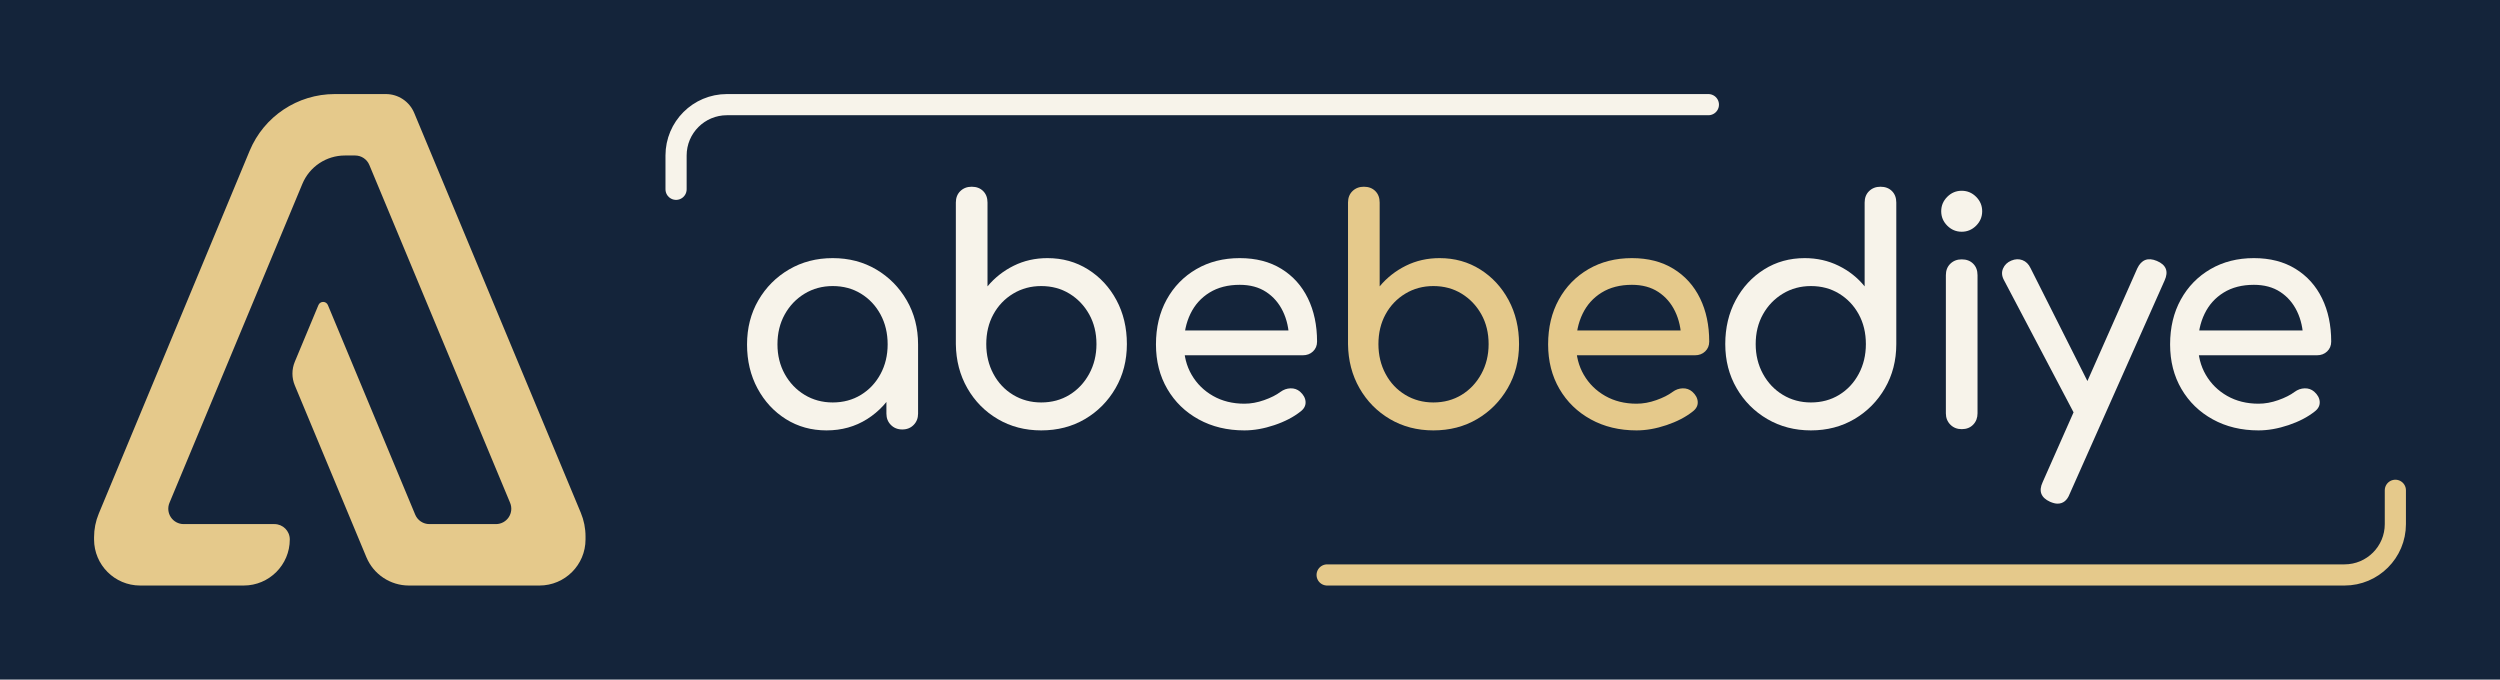
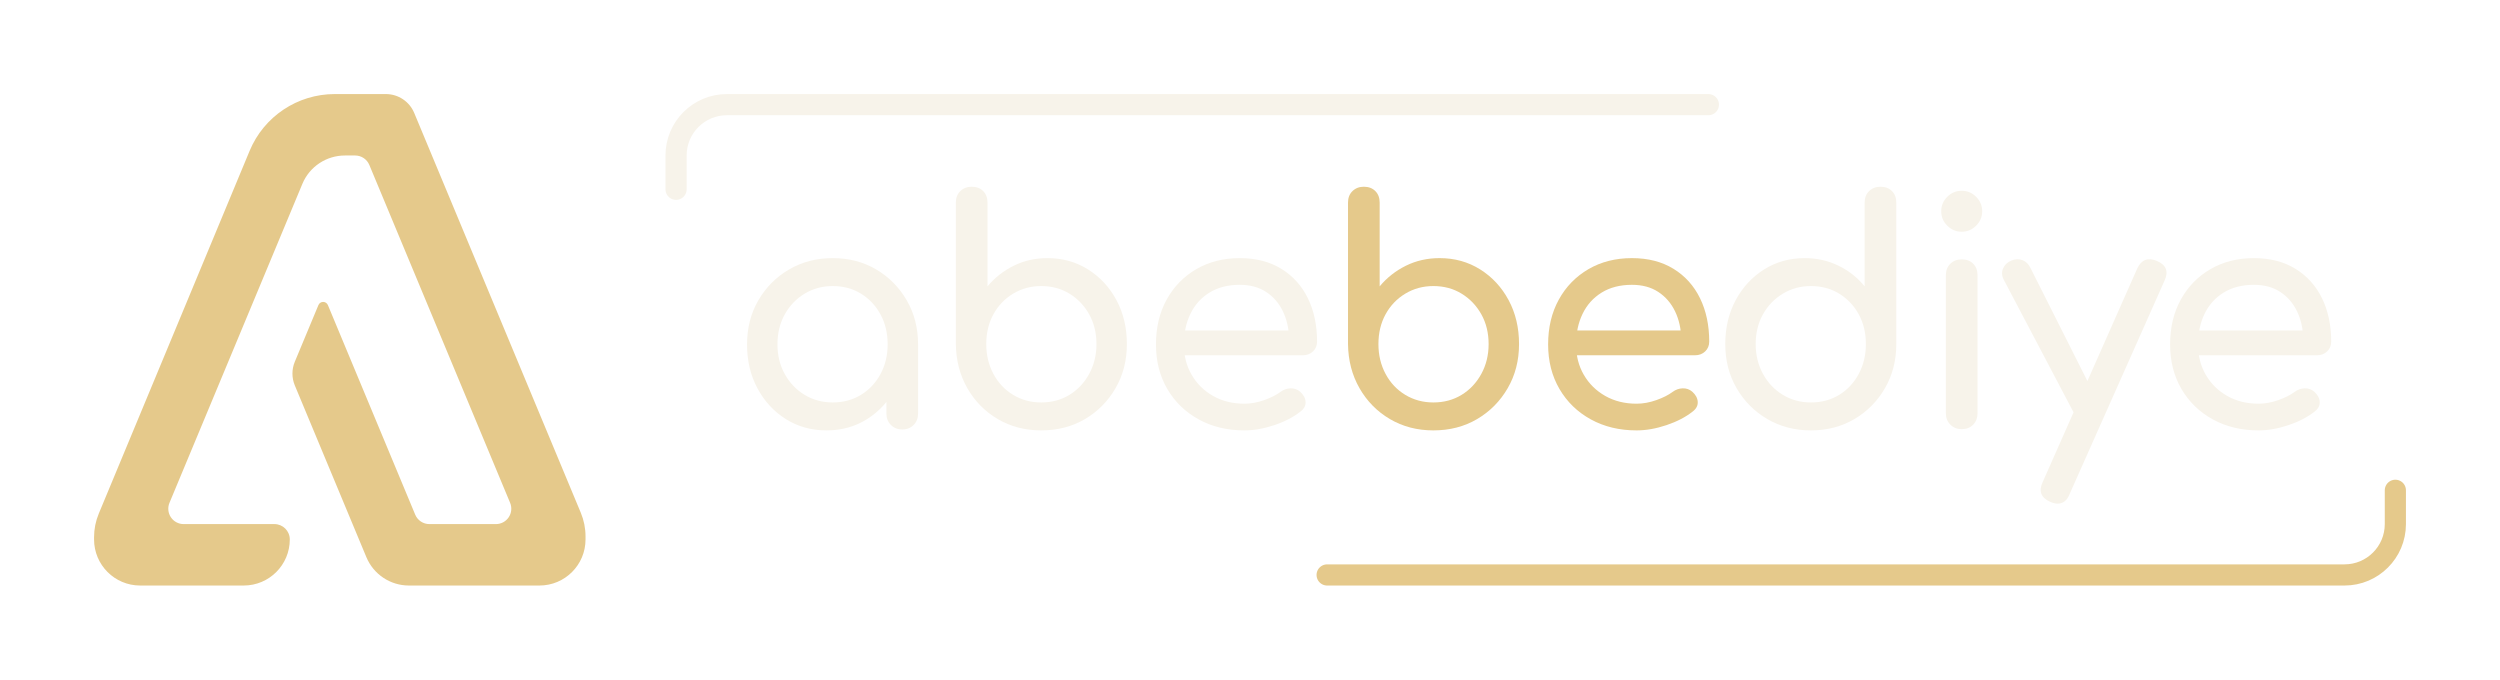
<svg xmlns="http://www.w3.org/2000/svg" viewBox="90.5 72.5 1063.14 289" width="1063.14" height="289">
-   <rect x="90.5" y="72.5" width="1063.14" height="289" fill="#14243A" />
  <path transform="translate(130.500,112.500) scale(0.72569) translate(-56,-56)" d="M147.167,89.266A54,54 0 0 1 197.028,56L227,56A18,18 0 0 1 243.615,67.077L341.231,301.354A36,36 0 0 1 344,315.2L344,317A27,27 0 0 1 317,344L240.5,344A27,27 0 0 1 215.577,327.385L173.635,226.723A18,18 0 0 1 173.635,212.877L187.481,179.646A3,3 0 0 1 193.019,179.646L244.192,302.462A9,9 0 0 0 252.5,308L291.5,308A9,9 0 0 0 299.808,295.538L217.308,97.538A9,9 0 0 0 209,92L203,92A27,27 0 0 0 178.077,108.615L100.192,295.538A9,9 0 0 0 108.5,308L161.7,308A9,9 0 0 1 170.7,317L170.7,317A27,27 0 0 1 143.7,344L83,344A27,27 0 0 1 56,317L56,315.687A36,36 0 0 1 58.76,301.864Z" fill="#E5C98B" />
  <g>
    <path d="M441.976 255.528Q432.339 255.528 424.705 250.734Q417.07 245.94 412.627 237.666Q408.184 229.392 408.184 219.001Q408.184 208.478 413.002 200.191Q417.82 191.904 426.055 187.086Q434.289 182.268 444.615 182.268Q454.941 182.268 463.111 187.086Q471.28 191.904 476.098 200.22Q480.916 208.536 480.916 218.964H475.768Q475.768 229.329 471.329 237.606Q466.889 245.883 459.27 250.706Q451.65 255.528 441.976 255.528ZM444.617 243.648Q451.348 243.648 456.628 240.414Q461.908 237.18 464.944 231.555Q467.98 225.929 467.98 218.942Q467.98 211.836 464.944 206.226Q461.908 200.616 456.631 197.382Q451.354 194.148 444.627 194.148Q438.016 194.148 432.67 197.382Q427.324 200.616 424.222 206.208Q421.12 211.801 421.12 218.94Q421.12 225.96 424.222 231.57Q427.324 237.18 432.663 240.414Q438.001 243.648 444.617 243.648ZM474.205 255.132Q471.28 255.132 469.366 253.218Q467.452 251.304 467.452 248.4V228.204L469.96 214.212L480.916 218.964V248.4Q480.916 251.304 479.023 253.218Q477.13 255.132 474.205 255.132Z" fill="#F7F3EA" />
    <path d="M533.28 255.528Q522.984 255.528 514.8 250.71Q506.616 245.892 501.864 237.576Q497.112 229.26 496.98 218.832V158.64Q496.98 155.604 498.894 153.756Q500.808 151.908 503.712 151.908Q506.748 151.908 508.596 153.756Q510.444 155.604 510.444 158.64V194.28Q515.064 188.736 521.598 185.502Q528.132 182.268 535.92 182.268Q545.556 182.268 553.212 187.086Q560.868 191.904 565.29 200.154Q569.712 208.404 569.712 218.832Q569.712 229.26 564.894 237.576Q560.076 245.892 551.892 250.71Q543.708 255.528 533.28 255.528ZM533.28 243.648Q540.012 243.648 545.292 240.414Q550.572 237.18 553.674 231.504Q556.776 225.828 556.776 218.832Q556.776 211.704 553.674 206.16Q550.572 200.616 545.292 197.382Q540.012 194.148 533.28 194.148Q526.68 194.148 521.334 197.382Q515.988 200.616 512.952 206.16Q509.916 211.704 509.916 218.832Q509.916 225.828 512.952 231.504Q515.988 237.18 521.334 240.414Q526.68 243.648 533.28 243.648Z" fill="#F7F3EA" />
    <path d="M619.7 255.528Q608.744 255.528 600.23 250.842Q591.716 246.156 586.898 237.906Q582.08 229.656 582.08 218.964Q582.08 208.14 586.634 199.89Q591.188 191.64 599.24 186.954Q607.292 182.268 617.72 182.268Q628.016 182.268 635.408 186.822Q642.8 191.376 646.694 199.362Q650.588 207.348 650.588 217.776Q650.588 220.284 648.872 221.934Q647.156 223.584 644.516 223.584H591.32V213.024H644.12L638.708 216.72Q638.576 210.12 636.068 204.906Q633.56 199.692 628.94 196.656Q624.32 193.62 617.72 193.62Q610.196 193.62 604.85 196.92Q599.504 200.22 596.732 205.962Q593.96 211.704 593.96 218.964Q593.96 226.224 597.26 231.9Q600.56 237.576 606.368 240.876Q612.176 244.176 619.7 244.176Q623.792 244.176 628.082 242.658Q632.372 241.14 635.012 239.16Q636.992 237.708 639.302 237.642Q641.612 237.576 643.328 239.028Q645.572 241.008 645.704 243.384Q645.836 245.76 643.592 247.476Q639.104 251.04 632.438 253.284Q625.772 255.528 619.7 255.528Z" fill="#F7F3EA" />
    <path d="M700.048 255.528Q689.752 255.528 681.568 250.71Q673.384 245.892 668.632 237.576Q663.88 229.26 663.748 218.832V158.64Q663.748 155.604 665.662 153.756Q667.576 151.908 670.48 151.908Q673.516 151.908 675.364 153.756Q677.212 155.604 677.212 158.64V194.28Q681.832 188.736 688.366 185.502Q694.9 182.268 702.688 182.268Q712.324 182.268 719.98 187.086Q727.636 191.904 732.058 200.154Q736.48 208.404 736.48 218.832Q736.48 229.26 731.662 237.576Q726.844 245.892 718.66 250.71Q710.476 255.528 700.048 255.528ZM700.048 243.648Q706.78 243.648 712.06 240.414Q717.34 237.18 720.442 231.504Q723.544 225.828 723.544 218.832Q723.544 211.704 720.442 206.16Q717.34 200.616 712.06 197.382Q706.78 194.148 700.048 194.148Q693.448 194.148 688.102 197.382Q682.756 200.616 679.72 206.16Q676.684 211.704 676.684 218.832Q676.684 225.828 679.72 231.504Q682.756 237.18 688.102 240.414Q693.448 243.648 700.048 243.648Z" fill="#E5C98B" />
    <path d="M786.468 255.528Q775.512 255.528 766.998 250.842Q758.484 246.156 753.666 237.906Q748.848 229.656 748.848 218.964Q748.848 208.14 753.402 199.89Q757.956 191.64 766.008 186.954Q774.06 182.268 784.488 182.268Q794.784 182.268 802.176 186.822Q809.568 191.376 813.462 199.362Q817.356 207.348 817.356 217.776Q817.356 220.284 815.64 221.934Q813.924 223.584 811.284 223.584H758.088V213.024H810.888L805.476 216.72Q805.344 210.12 802.836 204.906Q800.328 199.692 795.708 196.656Q791.088 193.62 784.488 193.62Q776.964 193.62 771.618 196.92Q766.272 200.22 763.5 205.962Q760.728 211.704 760.728 218.964Q760.728 226.224 764.028 231.9Q767.328 237.576 773.136 240.876Q778.944 244.176 786.468 244.176Q790.56 244.176 794.85 242.658Q799.14 241.14 801.78 239.16Q803.76 237.708 806.07 237.642Q808.38 237.576 810.096 239.028Q812.34 241.008 812.472 243.384Q812.604 245.76 810.36 247.476Q805.872 251.04 799.206 253.284Q792.54 255.528 786.468 255.528Z" fill="#E5C98B" />
    <path d="M860.612 255.528Q850.316 255.528 842.066 250.71Q833.816 245.892 828.998 237.576Q824.18 229.26 824.18 218.832Q824.18 208.404 828.602 200.154Q833.024 191.904 840.68 187.086Q848.336 182.268 857.972 182.268Q865.76 182.268 872.36 185.502Q878.96 188.736 883.448 194.28V158.64Q883.448 155.604 885.362 153.756Q887.276 151.908 890.18 151.908Q893.216 151.908 895.064 153.756Q896.912 155.604 896.912 158.64V218.832Q896.912 229.26 892.094 237.576Q887.276 245.892 879.092 250.71Q870.908 255.528 860.612 255.528ZM860.612 243.648Q867.344 243.648 872.624 240.414Q877.904 237.18 880.94 231.504Q883.976 225.828 883.976 218.832Q883.976 211.704 880.94 206.16Q877.904 200.616 872.624 197.382Q867.344 194.148 860.612 194.148Q854.012 194.148 848.666 197.382Q843.32 200.616 840.218 206.16Q837.116 211.704 837.116 218.832Q837.116 225.828 840.218 231.504Q843.32 237.18 848.666 240.414Q854.012 243.648 860.612 243.648Z" fill="#F7F3EA" />
    <path d="M924.724 255.0Q921.82 255.0 919.906 253.086Q917.992 251.172 917.992 248.268V189.528Q917.992 186.492 919.906 184.644Q921.82 182.796 924.724 182.796Q927.76 182.796 929.608 184.644Q931.456 186.492 931.456 189.528V248.268Q931.456 251.172 929.608 253.086Q927.76 255.0 924.724 255.0ZM924.724 171.048Q921.16 171.048 918.586 168.474Q916.012 165.9 916.012 162.336Q916.012 158.772 918.586 156.198Q921.16 153.624 924.724 153.624Q928.288 153.624 930.862 156.198Q933.436 158.772 933.436 162.336Q933.436 165.9 930.862 168.474Q928.288 171.048 924.724 171.048Z" fill="#F7F3EA" />
    <path d="M965.472 286.68Q964.152 286.68 962.304 285.888Q956.496 283.248 959.136 277.572L999.396 186.624Q1002.036 181.08 1007.712 183.456Q1013.652 185.964 1011.012 191.772L970.62 282.588Q969.036 286.68 965.472 286.68ZM981.048 252.096Q978.54 253.152 976.362 252.294Q974.184 251.436 972.864 248.928L942.636 191.508Q941.316 189.0 942.306 186.69Q943.296 184.38 945.804 183.324Q948.312 182.268 950.556 183.126Q952.8 183.984 953.988 186.492L982.896 243.912Q984.216 246.42 983.886 248.73Q983.556 251.04 981.048 252.096Z" fill="#F7F3EA" />
    <path d="M1050.968 255.528Q1040.012 255.528 1031.498 250.842Q1022.984 246.156 1018.166 237.906Q1013.348 229.656 1013.348 218.964Q1013.348 208.14 1017.902 199.89Q1022.456 191.64 1030.508 186.954Q1038.56 182.268 1048.988 182.268Q1059.284 182.268 1066.676 186.822Q1074.068 191.376 1077.962 199.362Q1081.856 207.348 1081.856 217.776Q1081.856 220.284 1080.14 221.934Q1078.424 223.584 1075.784 223.584H1022.588V213.024H1075.388L1069.976 216.72Q1069.844 210.12 1067.336 204.906Q1064.828 199.692 1060.208 196.656Q1055.588 193.62 1048.988 193.62Q1041.464 193.62 1036.118 196.92Q1030.772 200.22 1028 205.962Q1025.228 211.704 1025.228 218.964Q1025.228 226.224 1028.528 231.9Q1031.828 237.576 1037.636 240.876Q1043.444 244.176 1050.968 244.176Q1055.06 244.176 1059.35 242.658Q1063.64 241.14 1066.28 239.16Q1068.26 237.708 1070.57 237.642Q1072.88 237.576 1074.596 239.028Q1076.84 241.008 1076.972 243.384Q1077.104 245.76 1074.86 247.476Q1070.372 251.04 1063.706 253.284Q1057.04 255.528 1050.968 255.528Z" fill="#F7F3EA" />
  </g>
  <g fill="none" stroke-width="9" stroke-linecap="round" stroke-linejoin="round">
    <path d="M378.00,153.00L378.00,138.62A21.62,21.62 0 0 1 399.62,117.00L817.00,117.00" stroke="#F7F3EA" />
    <path d="M1109.14,281.00L1109.14,295.38A21.62,21.62 0 0 1 1087.51,317.00L654.87,317.00" stroke="#E5C98B" />
  </g>
</svg>
